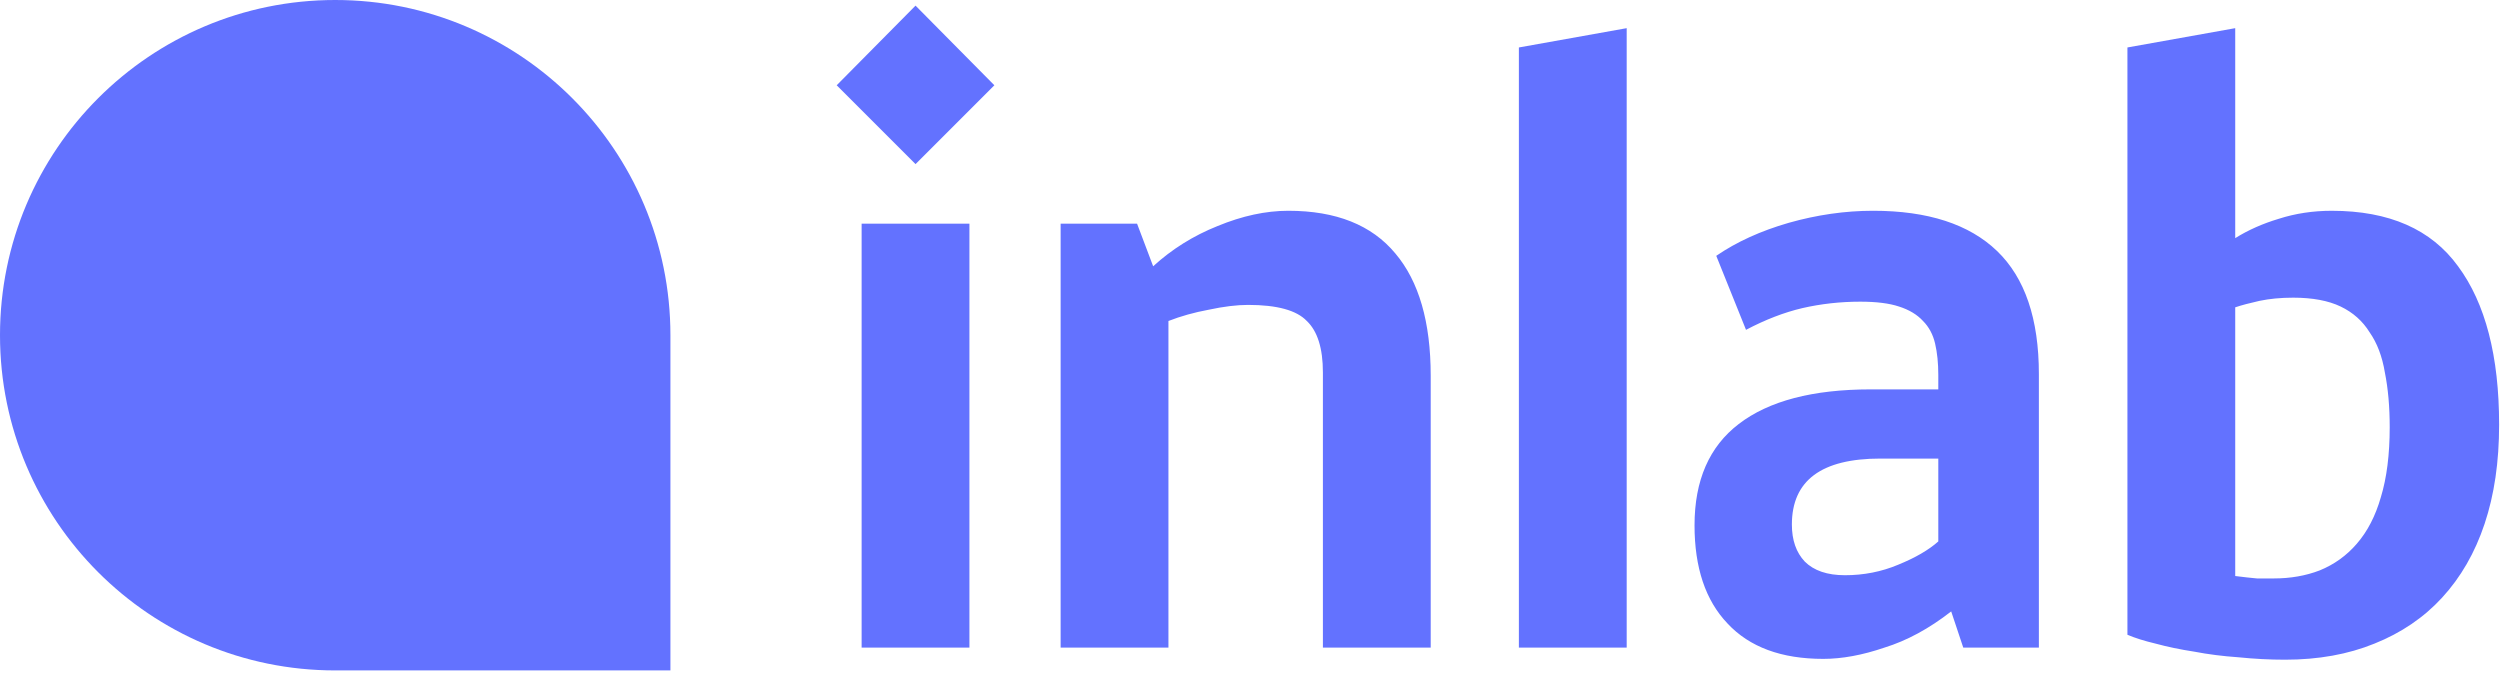
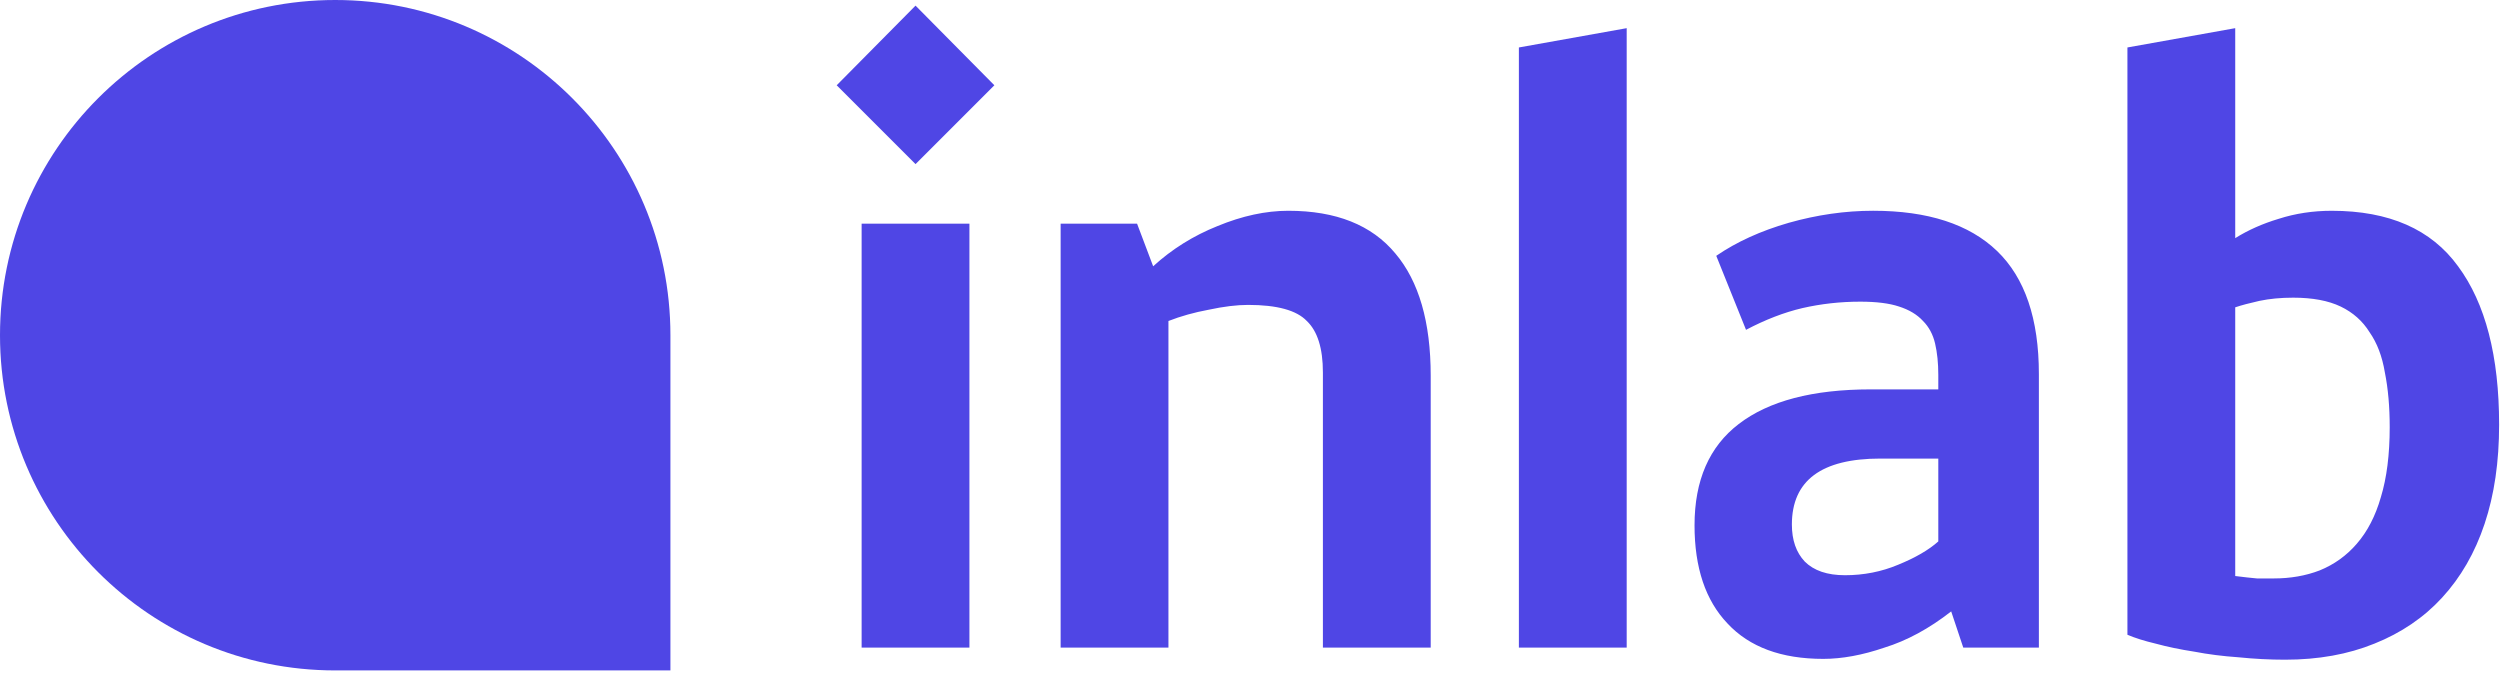
<svg xmlns="http://www.w3.org/2000/svg" version="1.1" id="Layer_1" x="0px" y="0px" width="297px" height="80px" viewBox="0 0 297 80" enable-background="new 0 0 297 80" xml:space="preserve">
-   <path fill="#6372FF" d="M115.168,26.57v50.368h-12.807V26.57H115.168z M99.398,10.131l9.367-9.462l9.366,9.462l-9.366,9.366  L99.398,10.131z M126.003,26.57h9.08l1.912,5.065c2.23-2.039,4.778-3.632,7.646-4.779c2.931-1.21,5.734-1.816,8.41-1.816  c5.672,0,9.908,1.688,12.713,5.066c2.803,3.313,4.204,8.156,4.204,14.527v32.305h-12.807V44.252c0-2.867-0.638-4.907-1.911-6.117  c-1.211-1.274-3.537-1.912-6.977-1.912c-1.338,0-2.9,0.191-4.684,0.573c-1.72,0.319-3.313,0.765-4.778,1.338v38.804h-12.808V26.57  L126.003,26.57z M193.251,76.938h-12.808V5.639l12.808-2.293V76.938z M201.311,62.41c0-5.352,1.752-9.365,5.256-12.042  c3.568-2.739,8.793-4.11,15.677-4.11h8.026v-1.72c0-1.401-0.127-2.644-0.381-3.728c-0.256-1.083-0.734-1.976-1.435-2.677  c-0.701-0.765-1.657-1.338-2.867-1.721c-1.147-0.382-2.676-0.573-4.588-0.573c-2.356,0-4.651,0.255-6.881,0.765  c-2.167,0.51-4.397,1.37-6.691,2.581l-3.536-8.793c2.422-1.657,5.289-2.963,8.604-3.919c3.377-0.956,6.722-1.434,10.033-1.434  c6.5,0,11.406,1.593,14.721,4.779c3.313,3.186,4.97,8.061,4.97,14.623v32.496h-8.983l-1.435-4.302  c-2.61,2.039-5.256,3.474-7.933,4.302c-2.612,0.893-5.033,1.338-7.264,1.338c-4.971,0-8.762-1.4-11.375-4.205  C202.617,71.331,201.311,67.443,201.311,62.41z M219.184,68.336c2.229,0,4.332-0.414,6.309-1.242  c2.037-0.828,3.632-1.752,4.777-2.771v-9.845h-6.881c-7.009,0-10.514,2.611-10.514,7.838c0,1.848,0.51,3.313,1.529,4.396  C215.488,67.795,217.081,68.336,219.184,68.336z M271.471,78.372c-1.848,0-3.695-0.097-5.543-0.287  c-1.848-0.128-3.6-0.351-5.257-0.669c-1.657-0.255-3.187-0.573-4.588-0.955c-1.338-0.318-2.453-0.67-3.345-1.052V5.639l12.807-2.293  v24.945c1.53-0.956,3.25-1.721,5.161-2.294c1.976-0.637,4.078-0.956,6.308-0.956c6.818,0,11.82,2.199,15.006,6.595  c3.25,4.396,4.875,10.673,4.875,18.829c0,4.396-0.573,8.314-1.721,11.756c-1.146,3.441-2.836,6.372-5.066,8.793  c-2.166,2.357-4.842,4.174-8.026,5.448C278.958,77.734,275.422,78.372,271.471,78.372z M272.427,35.363  c-1.466,0-2.804,0.127-4.014,0.382c-1.147,0.255-2.103,0.51-2.868,0.765v31.922c1.02,0.129,1.88,0.223,2.581,0.287  c0.701,0,1.37,0,2.007,0c1.975,0,3.791-0.318,5.448-0.955c1.72-0.701,3.187-1.753,4.396-3.154c1.275-1.465,2.23-3.313,2.869-5.543  c0.699-2.295,1.051-5.065,1.051-8.315c0-2.421-0.19-4.587-0.574-6.498c-0.317-1.912-0.924-3.505-1.814-4.779  c-0.829-1.338-1.977-2.357-3.439-3.059C276.6,35.713,274.721,35.363,272.427,35.363z" />
-   <path fill="#6372FF" d="M79.646,39.823C79.646,17.83,61.817,0,39.823,0C17.829,0,0,17.83,0,39.823s17.83,39.823,39.823,39.823  h39.823V39.823z" />
+   <path fill="#4F46E5" d="M115.168,26.57v50.368h-12.807V26.57H115.168z M99.398,10.131l9.367-9.462l9.366,9.462l-9.366,9.366  L99.398,10.131z M126.003,26.57h9.08l1.912,5.065c2.23-2.039,4.778-3.632,7.646-4.779c2.931-1.21,5.734-1.816,8.41-1.816  c5.672,0,9.908,1.688,12.713,5.066c2.803,3.313,4.204,8.156,4.204,14.527v32.305h-12.807V44.252c0-2.867-0.638-4.907-1.911-6.117  c-1.211-1.274-3.537-1.912-6.977-1.912c-1.338,0-2.9,0.191-4.684,0.573c-1.72,0.319-3.313,0.765-4.778,1.338v38.804h-12.808V26.57  L126.003,26.57z M193.251,76.938h-12.808V5.639l12.808-2.293V76.938z M201.311,62.41c0-5.352,1.752-9.365,5.256-12.042  c3.568-2.739,8.793-4.11,15.678-4.11h8.025v-1.72c0-1.401-0.127-2.644-0.381-3.728c-0.256-1.083-0.734-1.977-1.435-2.678  c-0.701-0.765-1.657-1.338-2.867-1.721c-1.147-0.382-2.676-0.573-4.588-0.573c-2.356,0-4.651,0.255-6.881,0.765  c-2.167,0.51-4.397,1.37-6.69,2.581l-3.537-8.793c2.422-1.657,5.289-2.963,8.604-3.919c3.377-0.956,6.722-1.434,10.032-1.434  c6.5,0,11.406,1.593,14.722,4.779c3.313,3.186,4.97,8.061,4.97,14.624v32.496h-8.982l-1.436-4.303  c-2.609,2.039-5.256,3.475-7.933,4.303c-2.612,0.893-5.033,1.338-7.265,1.338c-4.971,0-8.762-1.4-11.375-4.205  C202.617,71.331,201.311,67.443,201.311,62.41z M219.184,68.336c2.229,0,4.332-0.414,6.31-1.242  c2.036-0.828,3.632-1.752,4.776-2.771v-9.845h-6.881c-7.009,0-10.514,2.61-10.514,7.838c0,1.848,0.51,3.313,1.529,4.396  C215.488,67.795,217.081,68.336,219.184,68.336z M271.471,78.372c-1.848,0-3.695-0.097-5.543-0.287  c-1.848-0.128-3.6-0.351-5.257-0.669c-1.657-0.255-3.187-0.573-4.588-0.955c-1.338-0.318-2.453-0.67-3.345-1.052V5.639l12.807-2.293  v24.945c1.53-0.956,3.25-1.721,5.161-2.294c1.976-0.637,4.078-0.956,6.308-0.956c6.818,0,11.82,2.199,15.006,6.595  c3.25,4.396,4.875,10.673,4.875,18.829c0,4.396-0.572,8.314-1.721,11.756c-1.146,3.441-2.836,6.372-5.066,8.793  c-2.166,2.357-4.842,4.174-8.025,5.448C278.958,77.734,275.422,78.372,271.471,78.372z M272.427,35.363  c-1.466,0-2.804,0.127-4.014,0.382c-1.147,0.255-2.103,0.51-2.868,0.765v31.922c1.02,0.129,1.88,0.223,2.581,0.287  c0.701,0,1.37,0,2.007,0c1.975,0,3.791-0.318,5.448-0.955c1.72-0.701,3.187-1.753,4.396-3.154c1.275-1.465,2.23-3.313,2.869-5.543  c0.699-2.295,1.051-5.064,1.051-8.314c0-2.421-0.189-4.587-0.574-6.498c-0.316-1.912-0.924-3.505-1.813-4.779  c-0.829-1.338-1.978-2.357-3.438-3.059C276.6,35.713,274.721,35.363,272.427,35.363z" />
+   <path fill="#4F46E5" d="M79.646,39.823C79.646,17.83,61.817,0,39.823,0C17.829,0,0,17.83,0,39.823s17.83,39.823,39.823,39.823  h39.823V39.823z" />
</svg>
